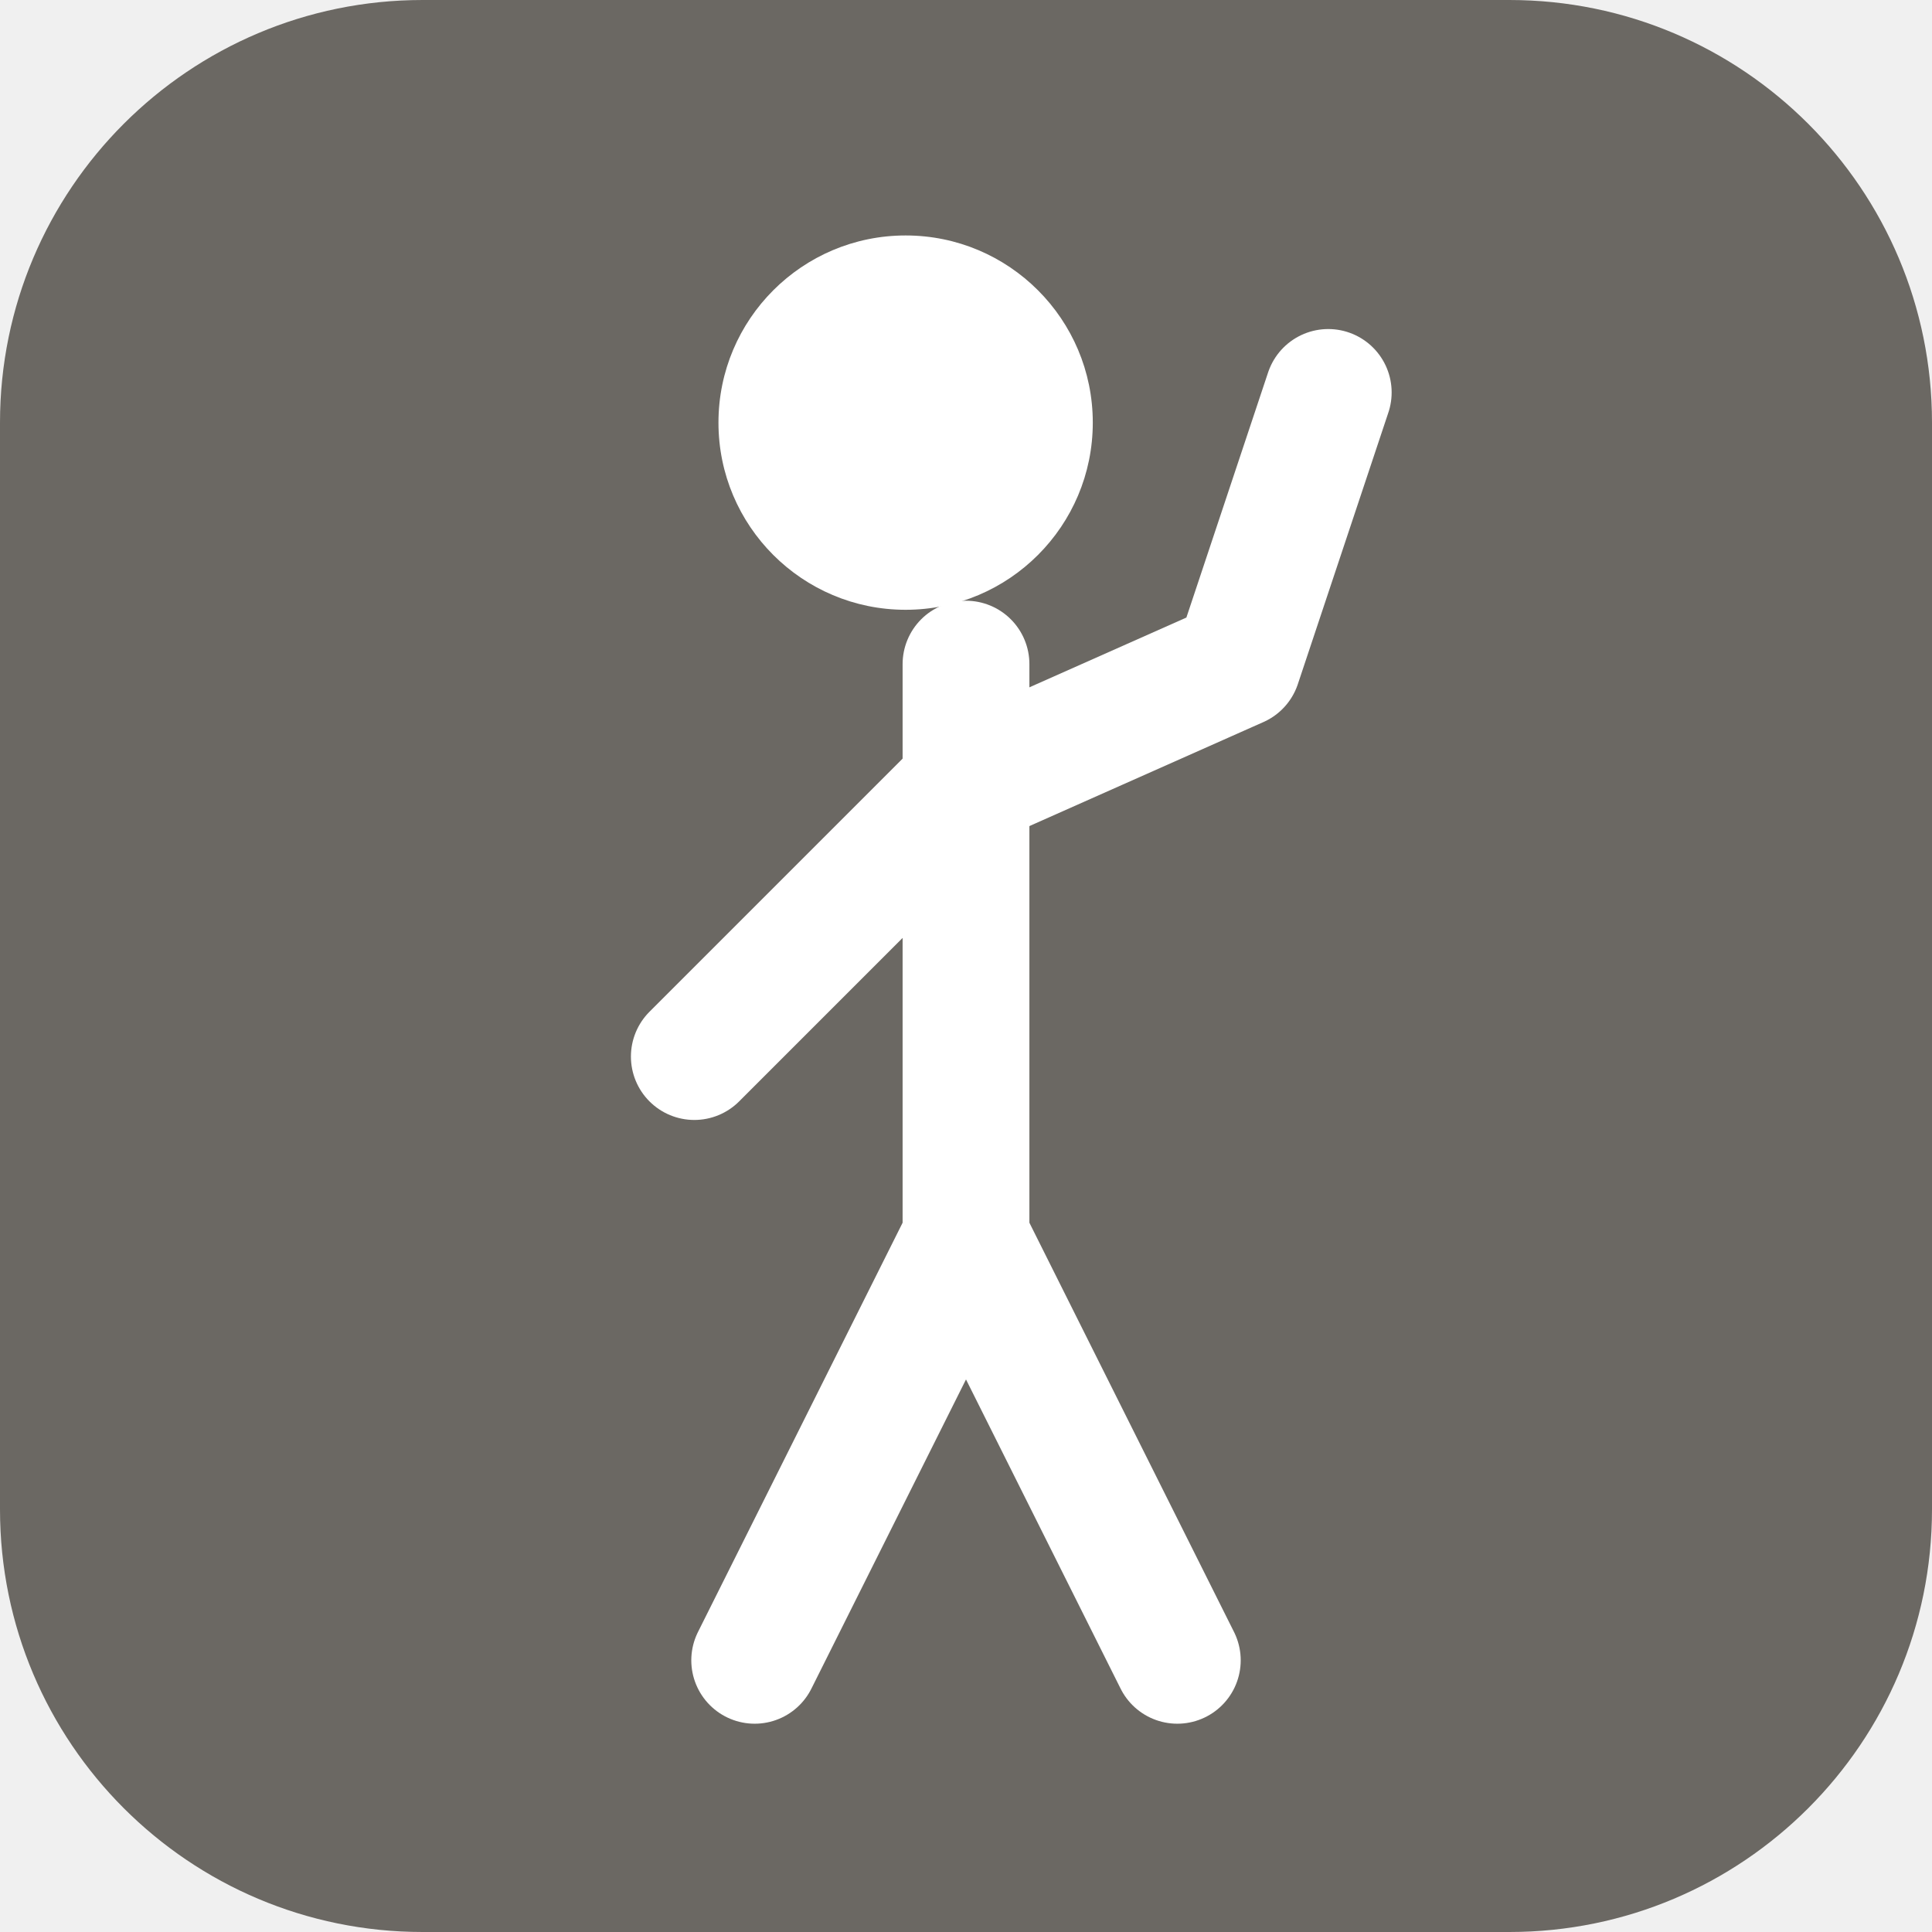
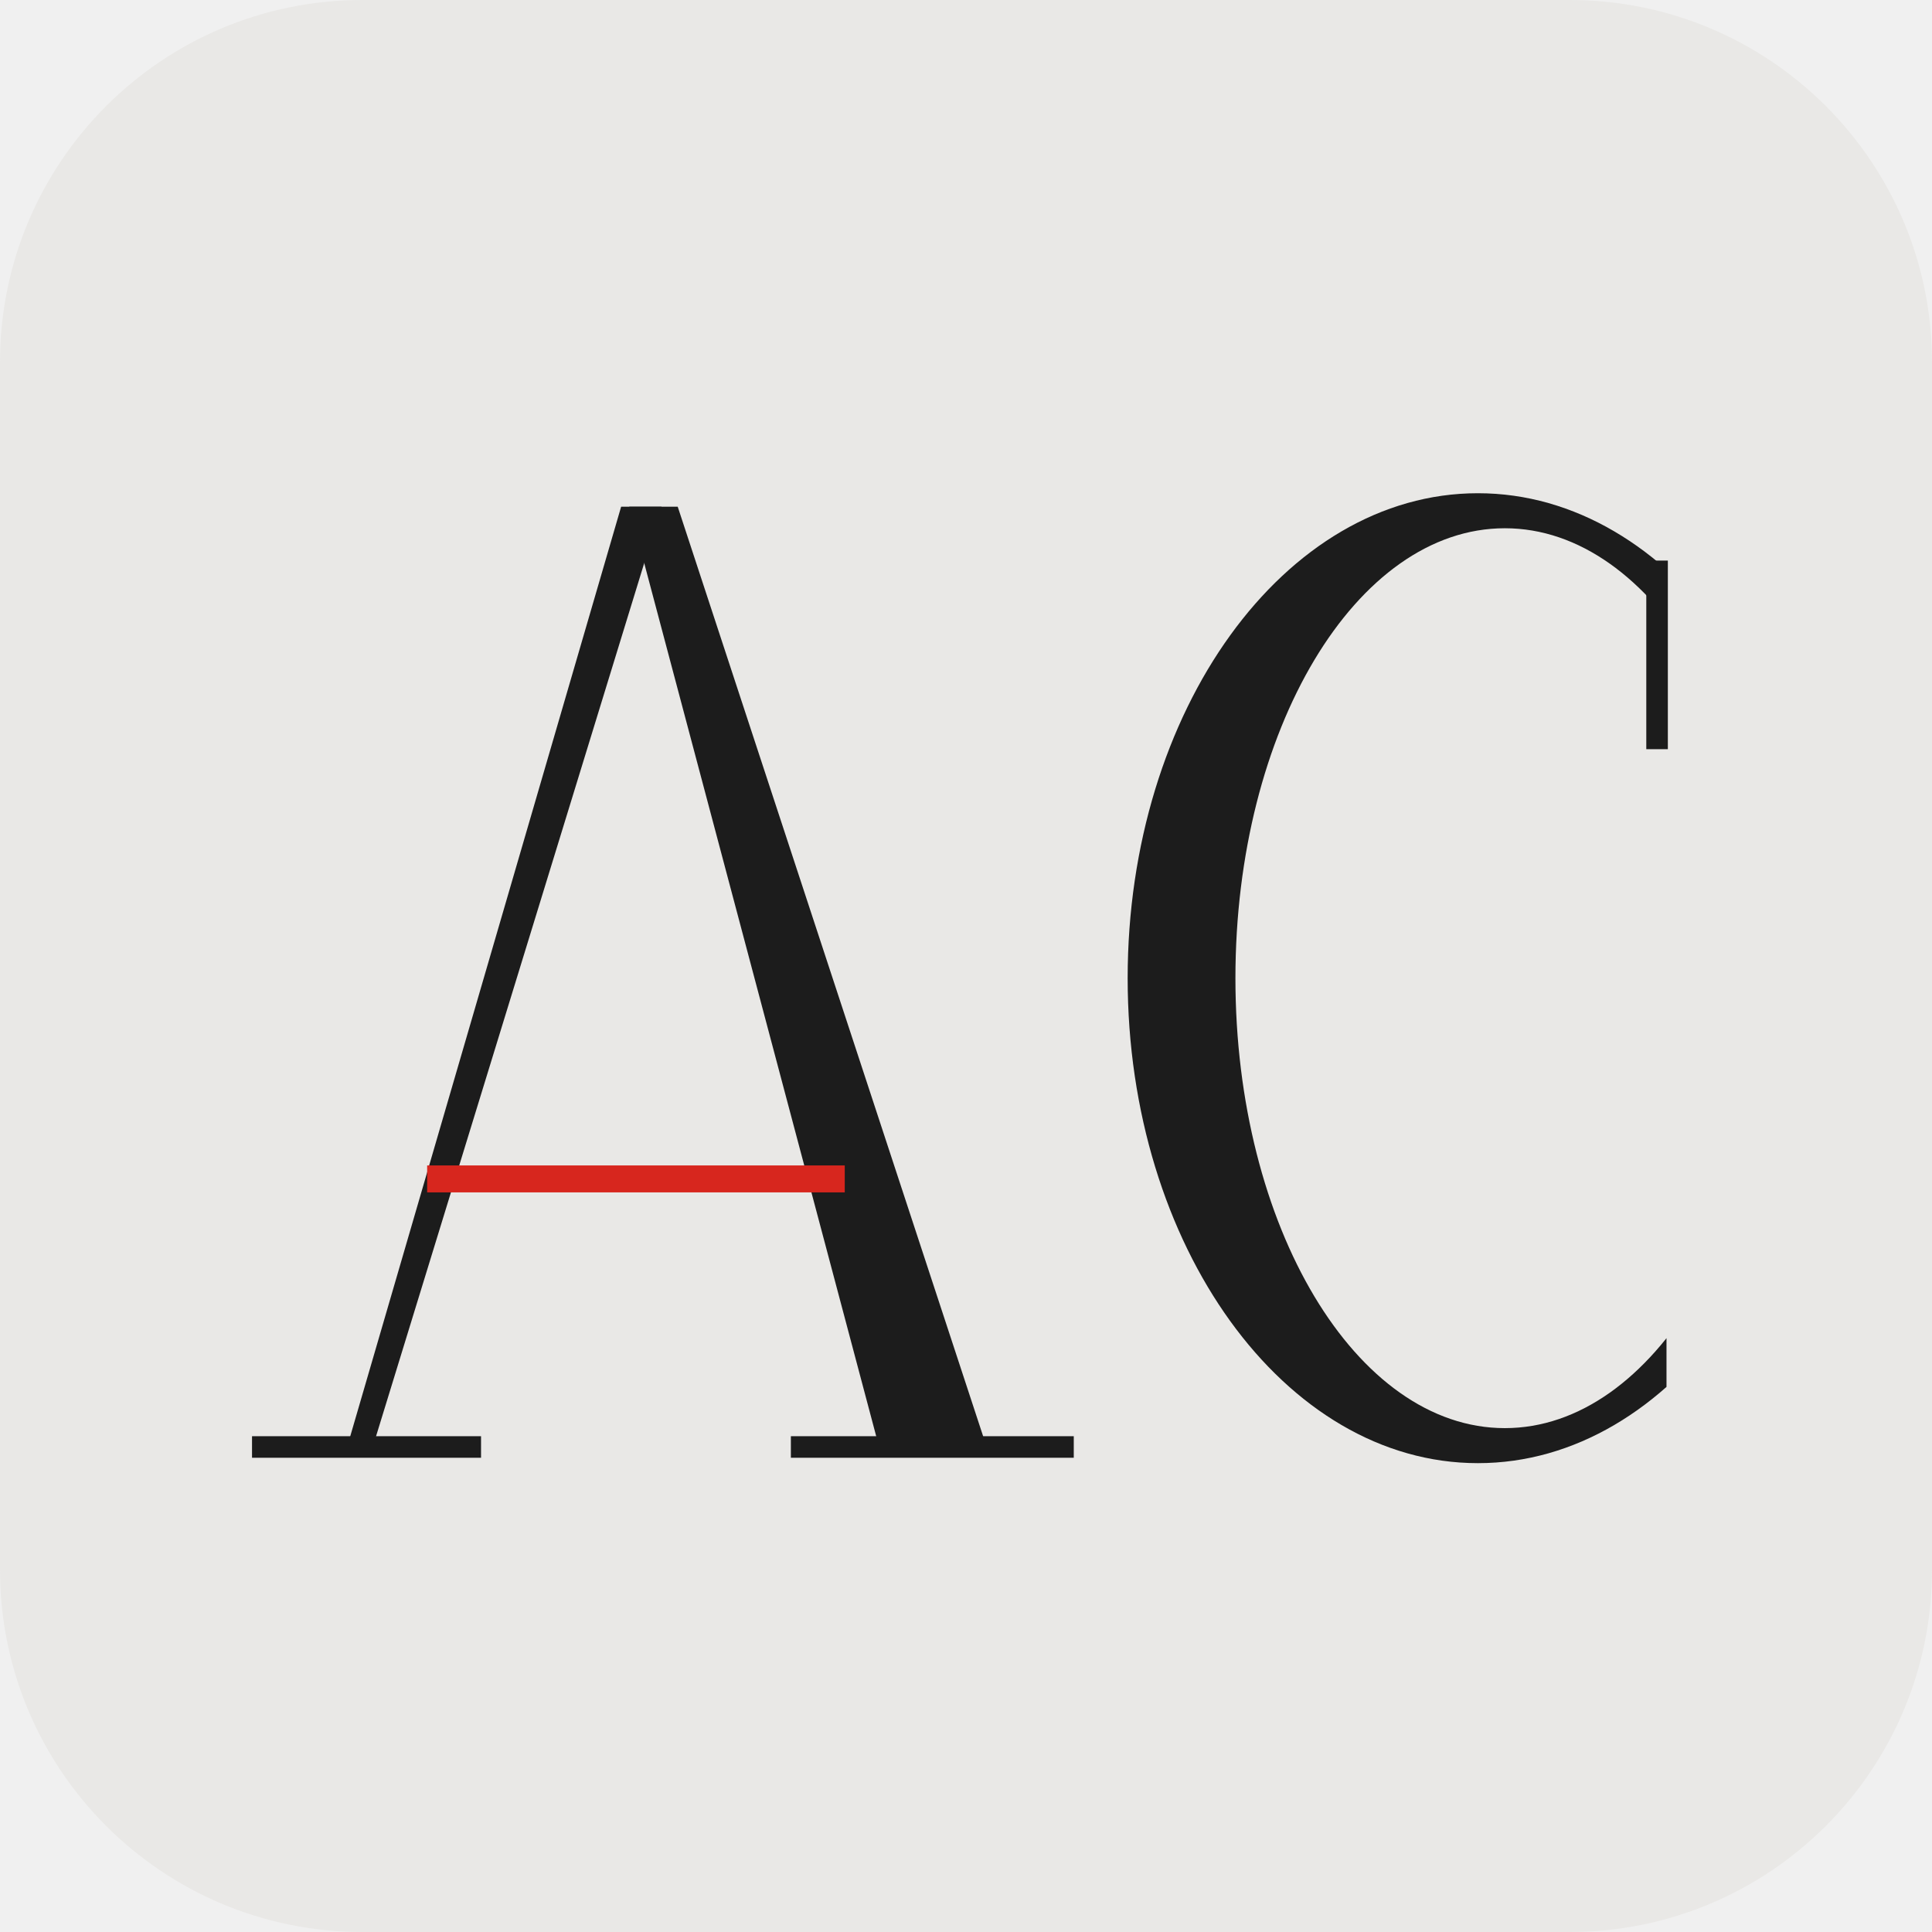
<svg xmlns="http://www.w3.org/2000/svg" viewBox="0 0 64 64">
-   <rect width="64" height="64" rx="14" fill="#6b6863" />
-   <g stroke="#fff" stroke-width="4.2" stroke-linecap="round" stroke-linejoin="round" fill="none">
-     <path d="M32 22v19" />
-     <path d="M23 35l9-9 9-4 3-9" />
-     <path d="M25 55l7-14 7 14" />
-   </g>
-   <circle cx="30" cy="14" r="6.2" fill="#fff" />
+   <rect width="64" height="64" rx="12" fill="#e9e8e6" />
+   <svg x="7" y="15" width="50" height="35.7" viewBox="-2 -4 112 80">
+     <defs>
+       <clipPath id="c">
+         <rect x="60" y="-5" width="46" height="82" />
+       </clipPath>
+     </defs>
+     <g fill="#1c1c1c">
+       <polygon points="28.4,0 31.4,0 9.9,70 8,70" />
+       <polygon points="29,0 32.6,0 55.6,70 47.6,70" />
+       <rect x="14" y="48.9" width="31" height="2" fill="#d7261e" />
+       <rect x="1" y="69" width="17" height="1.6" />
+       <rect x="41" y="69" width="21" height="1.6" />
+       <g clip-path="url(#c)">
+         <path fill-rule="evenodd" d="M92 -1a26 36 0 1 0 0 72a26 36 0 1 0 0-72zM94 1.6a20 33.4 0 1 1 0 66.8a20 33.4 0 1 1 0-66.8z" />
+       </g>
+       <rect x="104.5" y="4" width="1.6" height="14" />
+     </g>
+   </svg>
</svg>
